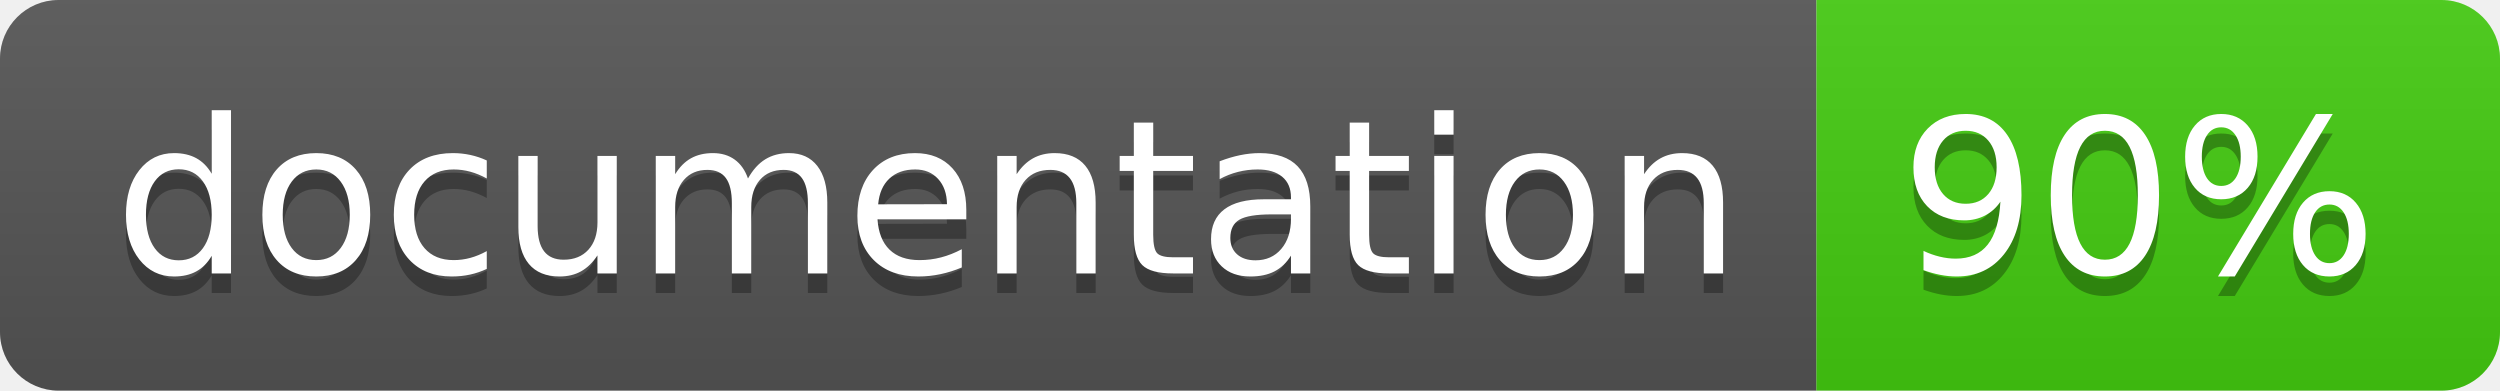
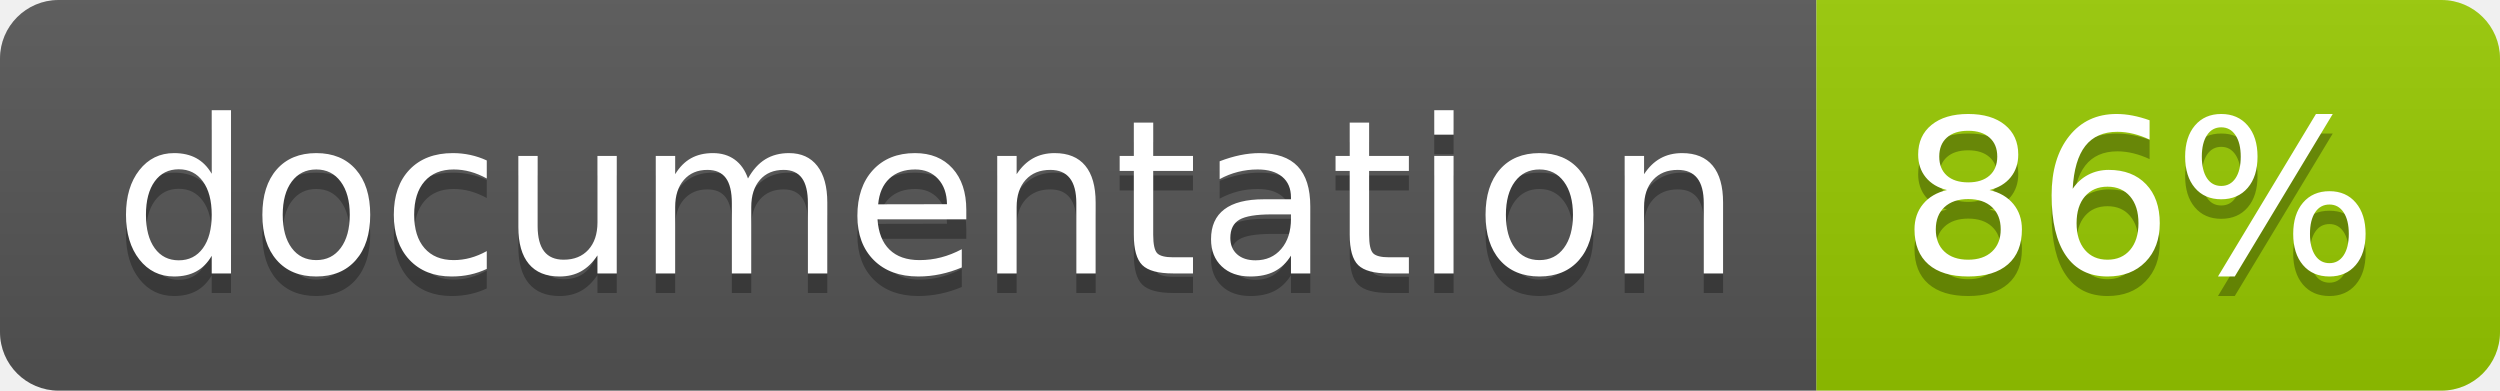
<svg xmlns="http://www.w3.org/2000/svg" width="128" height="20">
  <linearGradient id="b" x2="0" y2="100%">
    <stop offset="0" stop-color="#bbb" stop-opacity=".1" />
    <stop offset="1" stop-opacity=".1" />
  </linearGradient>
  <clipPath id="a">
    <rect width="128" height="20" rx="3" fill="#fff" />
  </clipPath>
  <g clip-path="url(#a)">
    <path fill="#555" d="M0 0h93v20H0z" />
-     <path fill="#4c1" d="M93 0h35v20H93z" />
+     <path fill="#97CA00" d="M93 0h35v20H93z" />
    <path fill="url(#b)" d="M0 0h128v20H0z" />
  </g>
  <g fill="#fff" text-anchor="middle" font-family="DejaVu Sans,Verdana,Geneva,sans-serif" font-size="110">
    <text x="475" y="150" fill="#010101" fill-opacity=".3" transform="scale(.1)" textLength="830">
      documentation
    </text>
    <text x="475" y="140" transform="scale(.1)" textLength="830">
      documentation
    </text>
    <text x="1095" y="150" fill="#010101" fill-opacity=".3" transform="scale(.1)" textLength="250">
-       90%
+       86%
    </text>
    <text x="1095" y="140" transform="scale(.1)" textLength="250">
-       90%
+       86%
    </text>
  </g>
</svg>
